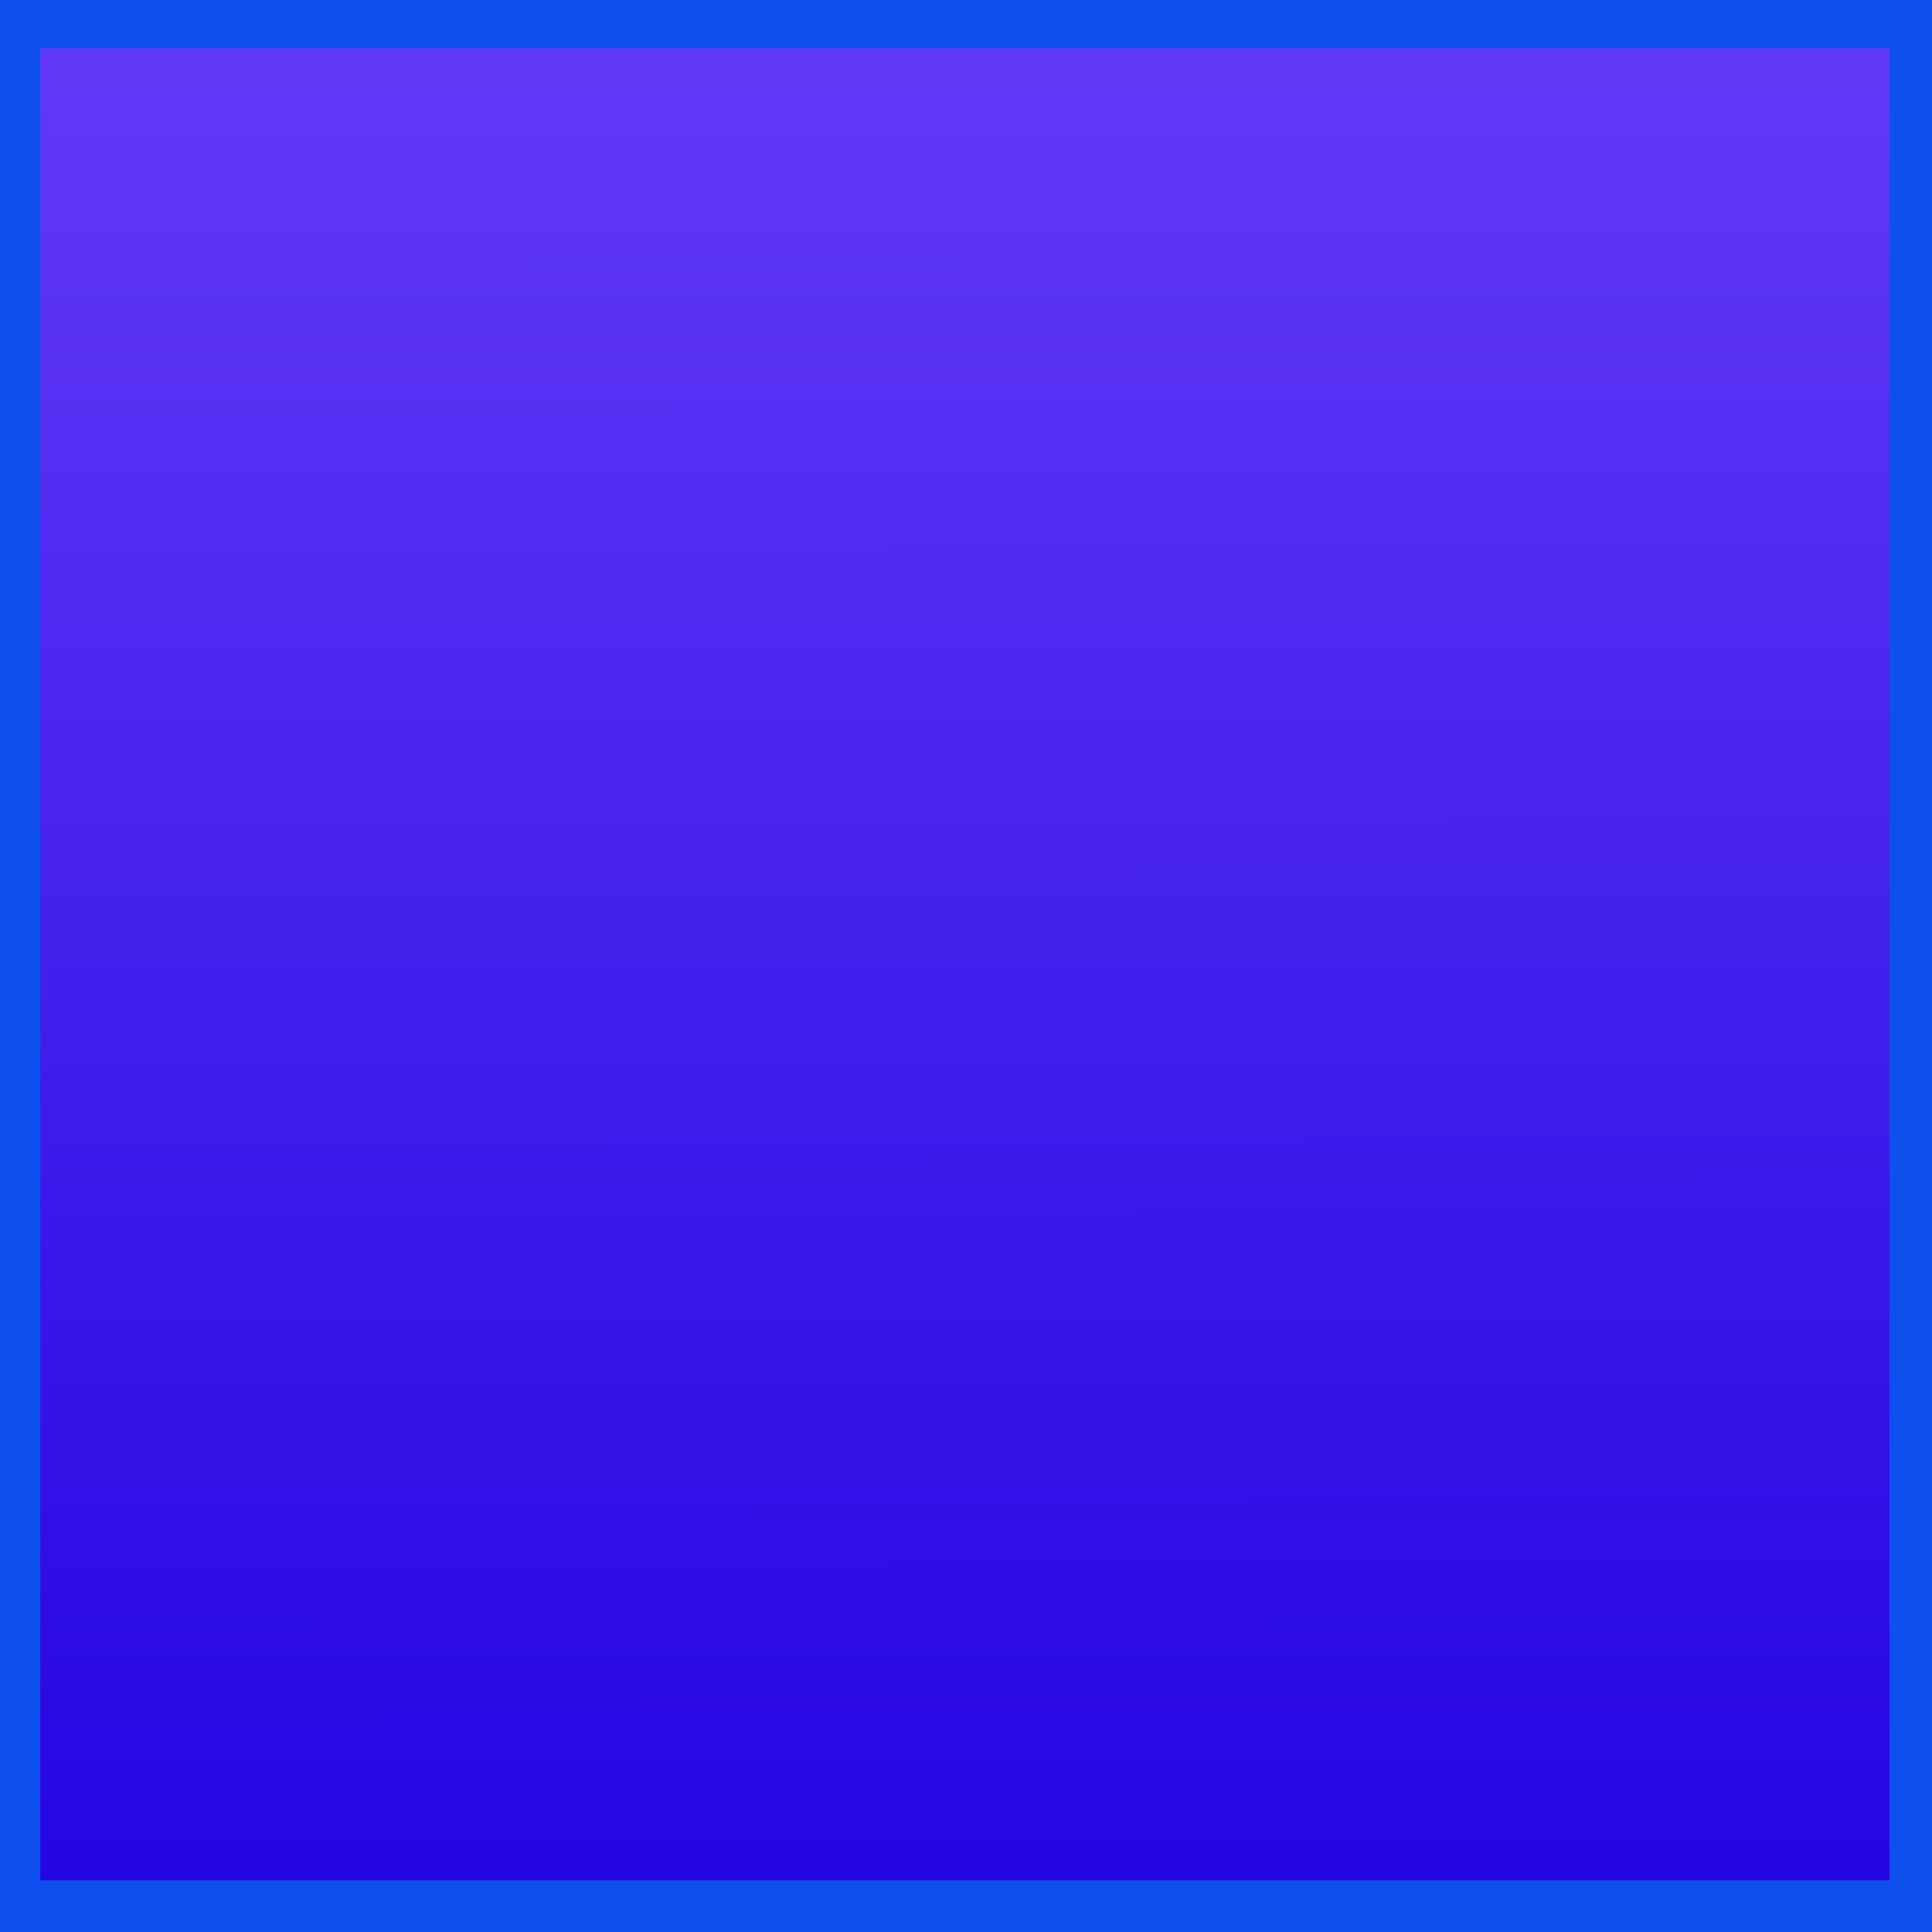
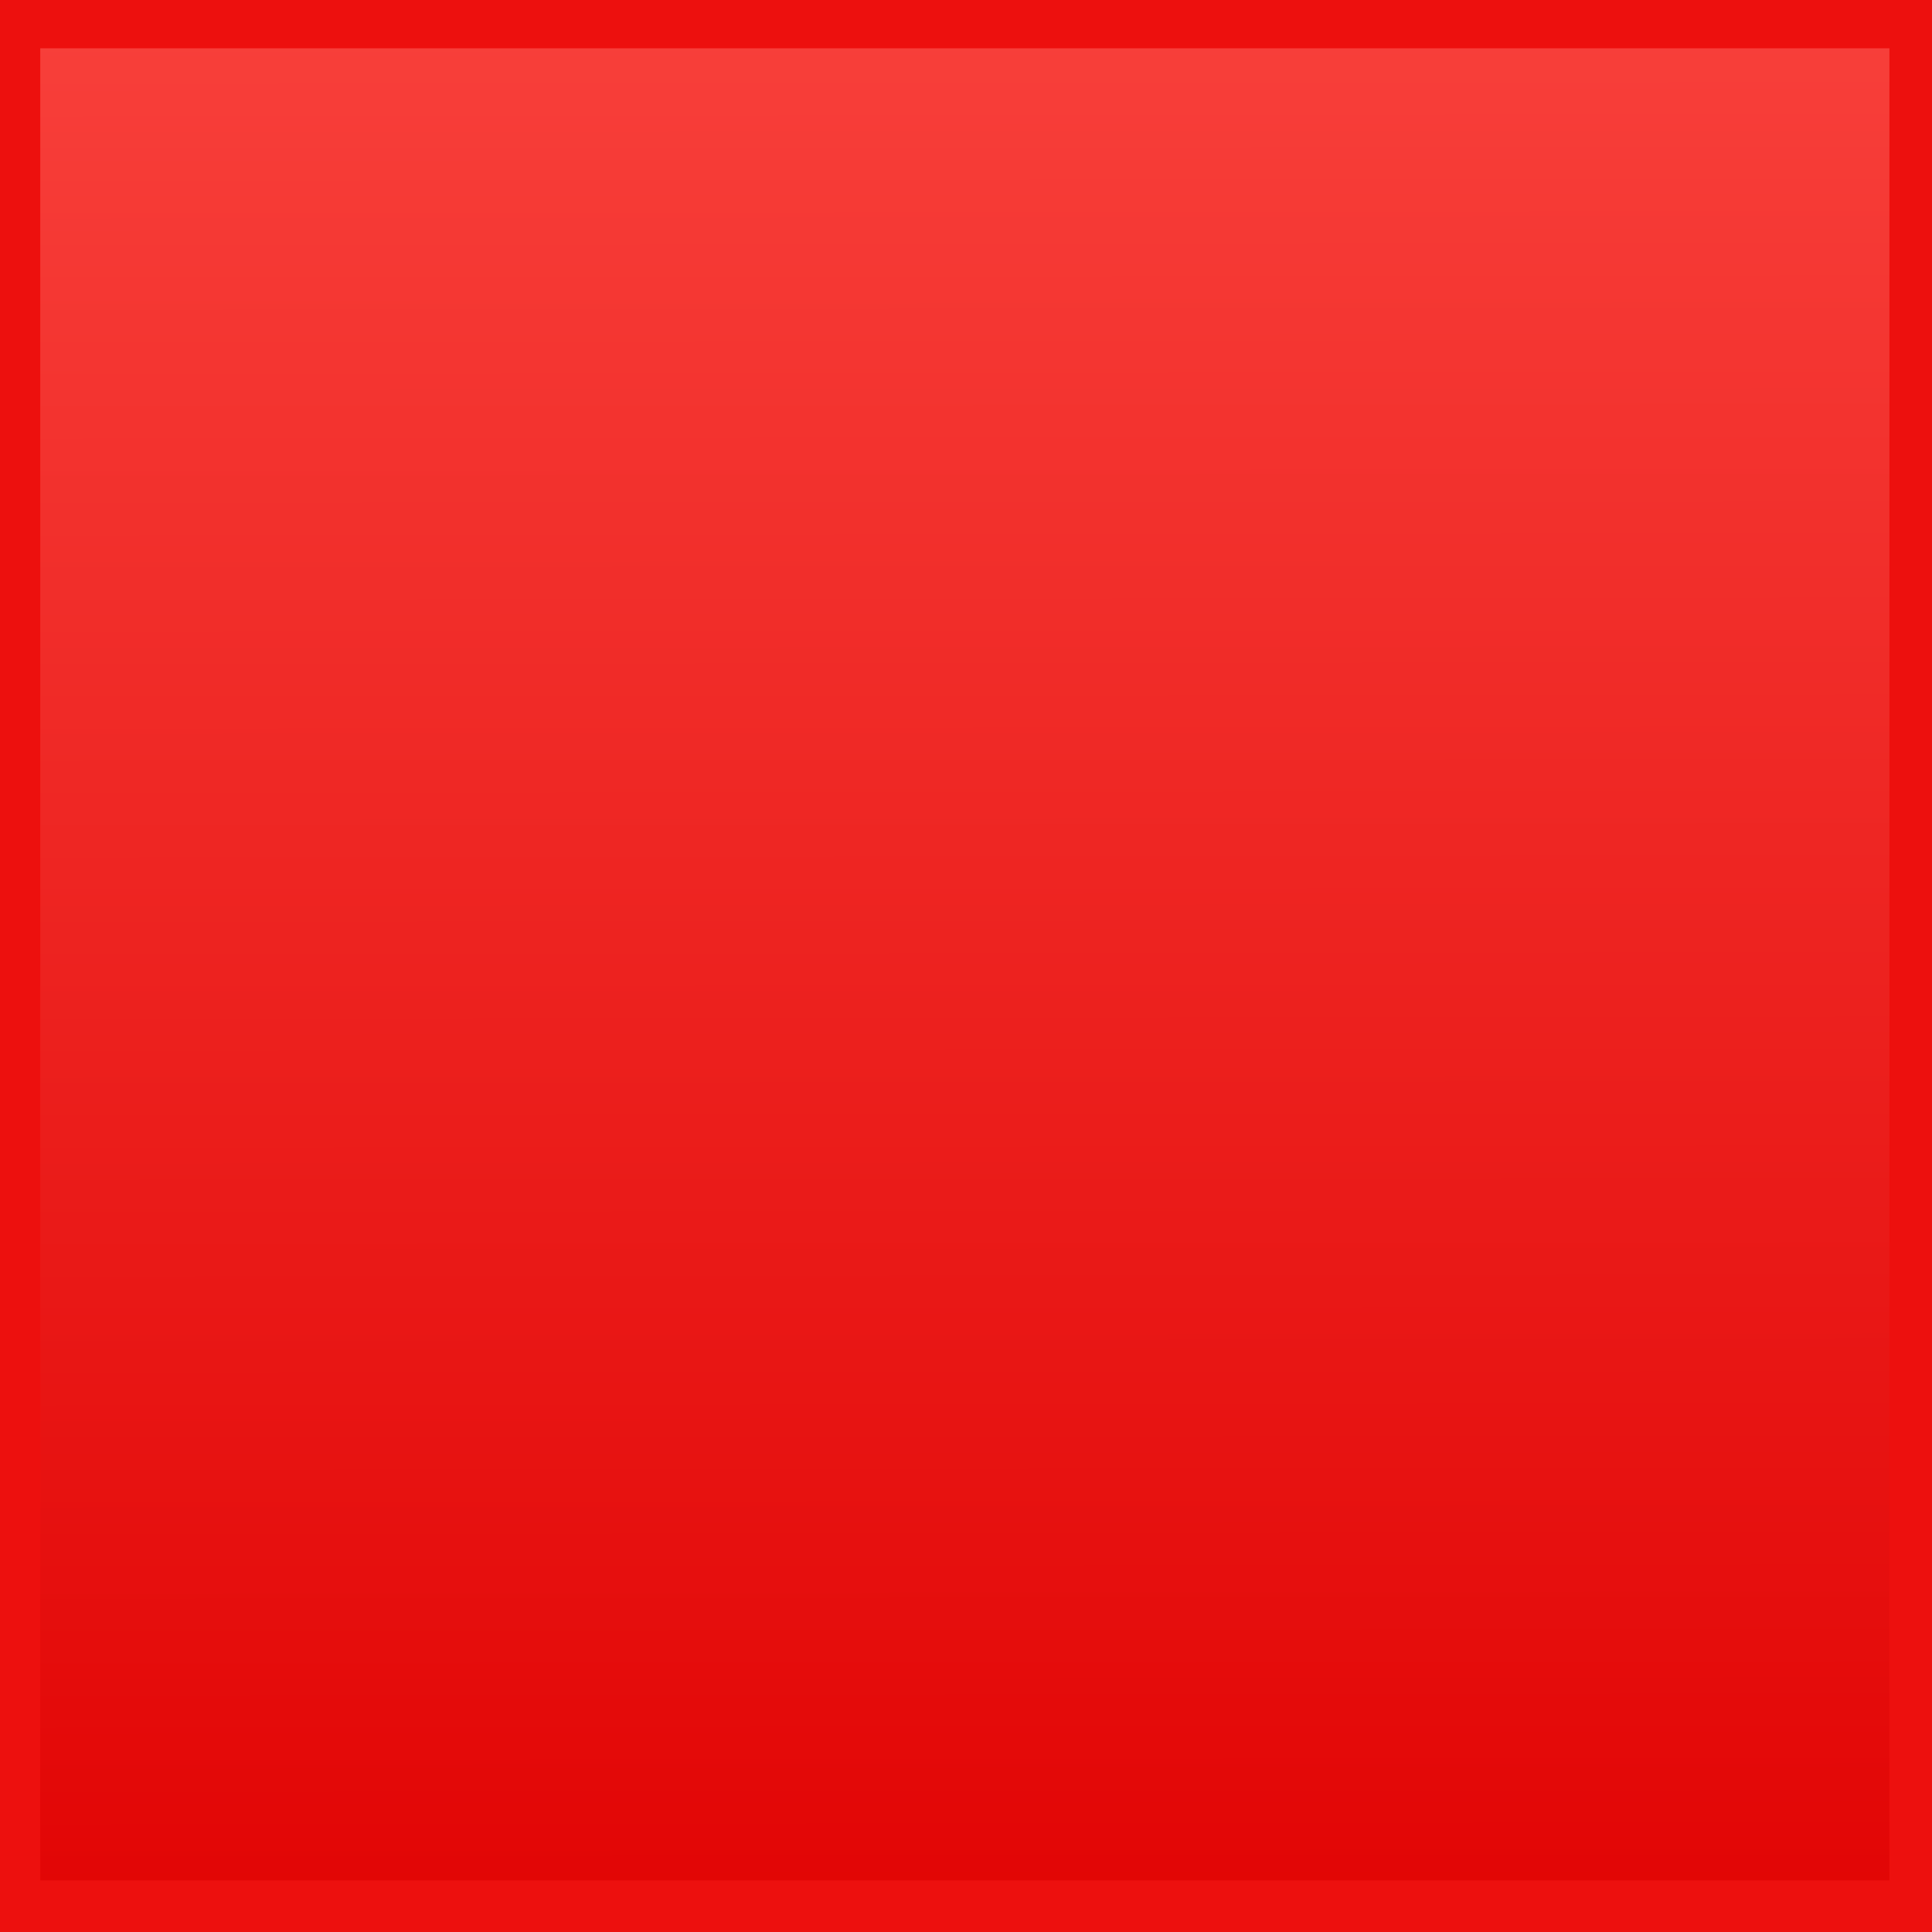
<svg xmlns="http://www.w3.org/2000/svg" xmlns:xlink="http://www.w3.org/1999/xlink" id="svg3036" version="1.1" width="24" height="24">
  <defs id="defs3040">
    <linearGradient id="linearGradient4136">
-       <stop style="stop-color:#1f00e0;stop-opacity:1" offset="0" id="stop4138" />
-       <stop style="stop-color:#633bf8;stop-opacity:1" offset="1" id="stop4140" />
+       <stop style="stop-color:#e00000;stop-opacity:1" offset="0" id="stop4138" />
+       <stop style="stop-color:#f8403b;stop-opacity:1" offset="1" id="stop4140" />
    </linearGradient>
    <linearGradient id="linearGradient4680">
      <stop style="stop-color:#000000;stop-opacity:1;" offset="0" id="stop4682" />
      <stop style="stop-color:#000000;stop-opacity:0;" offset="1" id="stop4684" />
    </linearGradient>
    <linearGradient xlink:href="#linearGradient4136" id="linearGradient4142" x1="12.807" y1="25.647" x2="12.778" y2="0.033" gradientUnits="userSpaceOnUse" />
  </defs>
-   <rect style="fill:url(#linearGradient4142);fill-opacity:1;stroke:#0e50ed;stroke-opacity:1" id="rect4678" width="23.971" height="23.759" x="0" y="0.1" rx="0" ry="0" />
+   <rect style="fill:url(#linearGradient4142);fill-opacity:1;stroke:#ed100e;stroke-opacity:1" id="rect4678" width="23.971" height="23.759" x="0" y="0.1" rx="0" ry="0" />
</svg>
